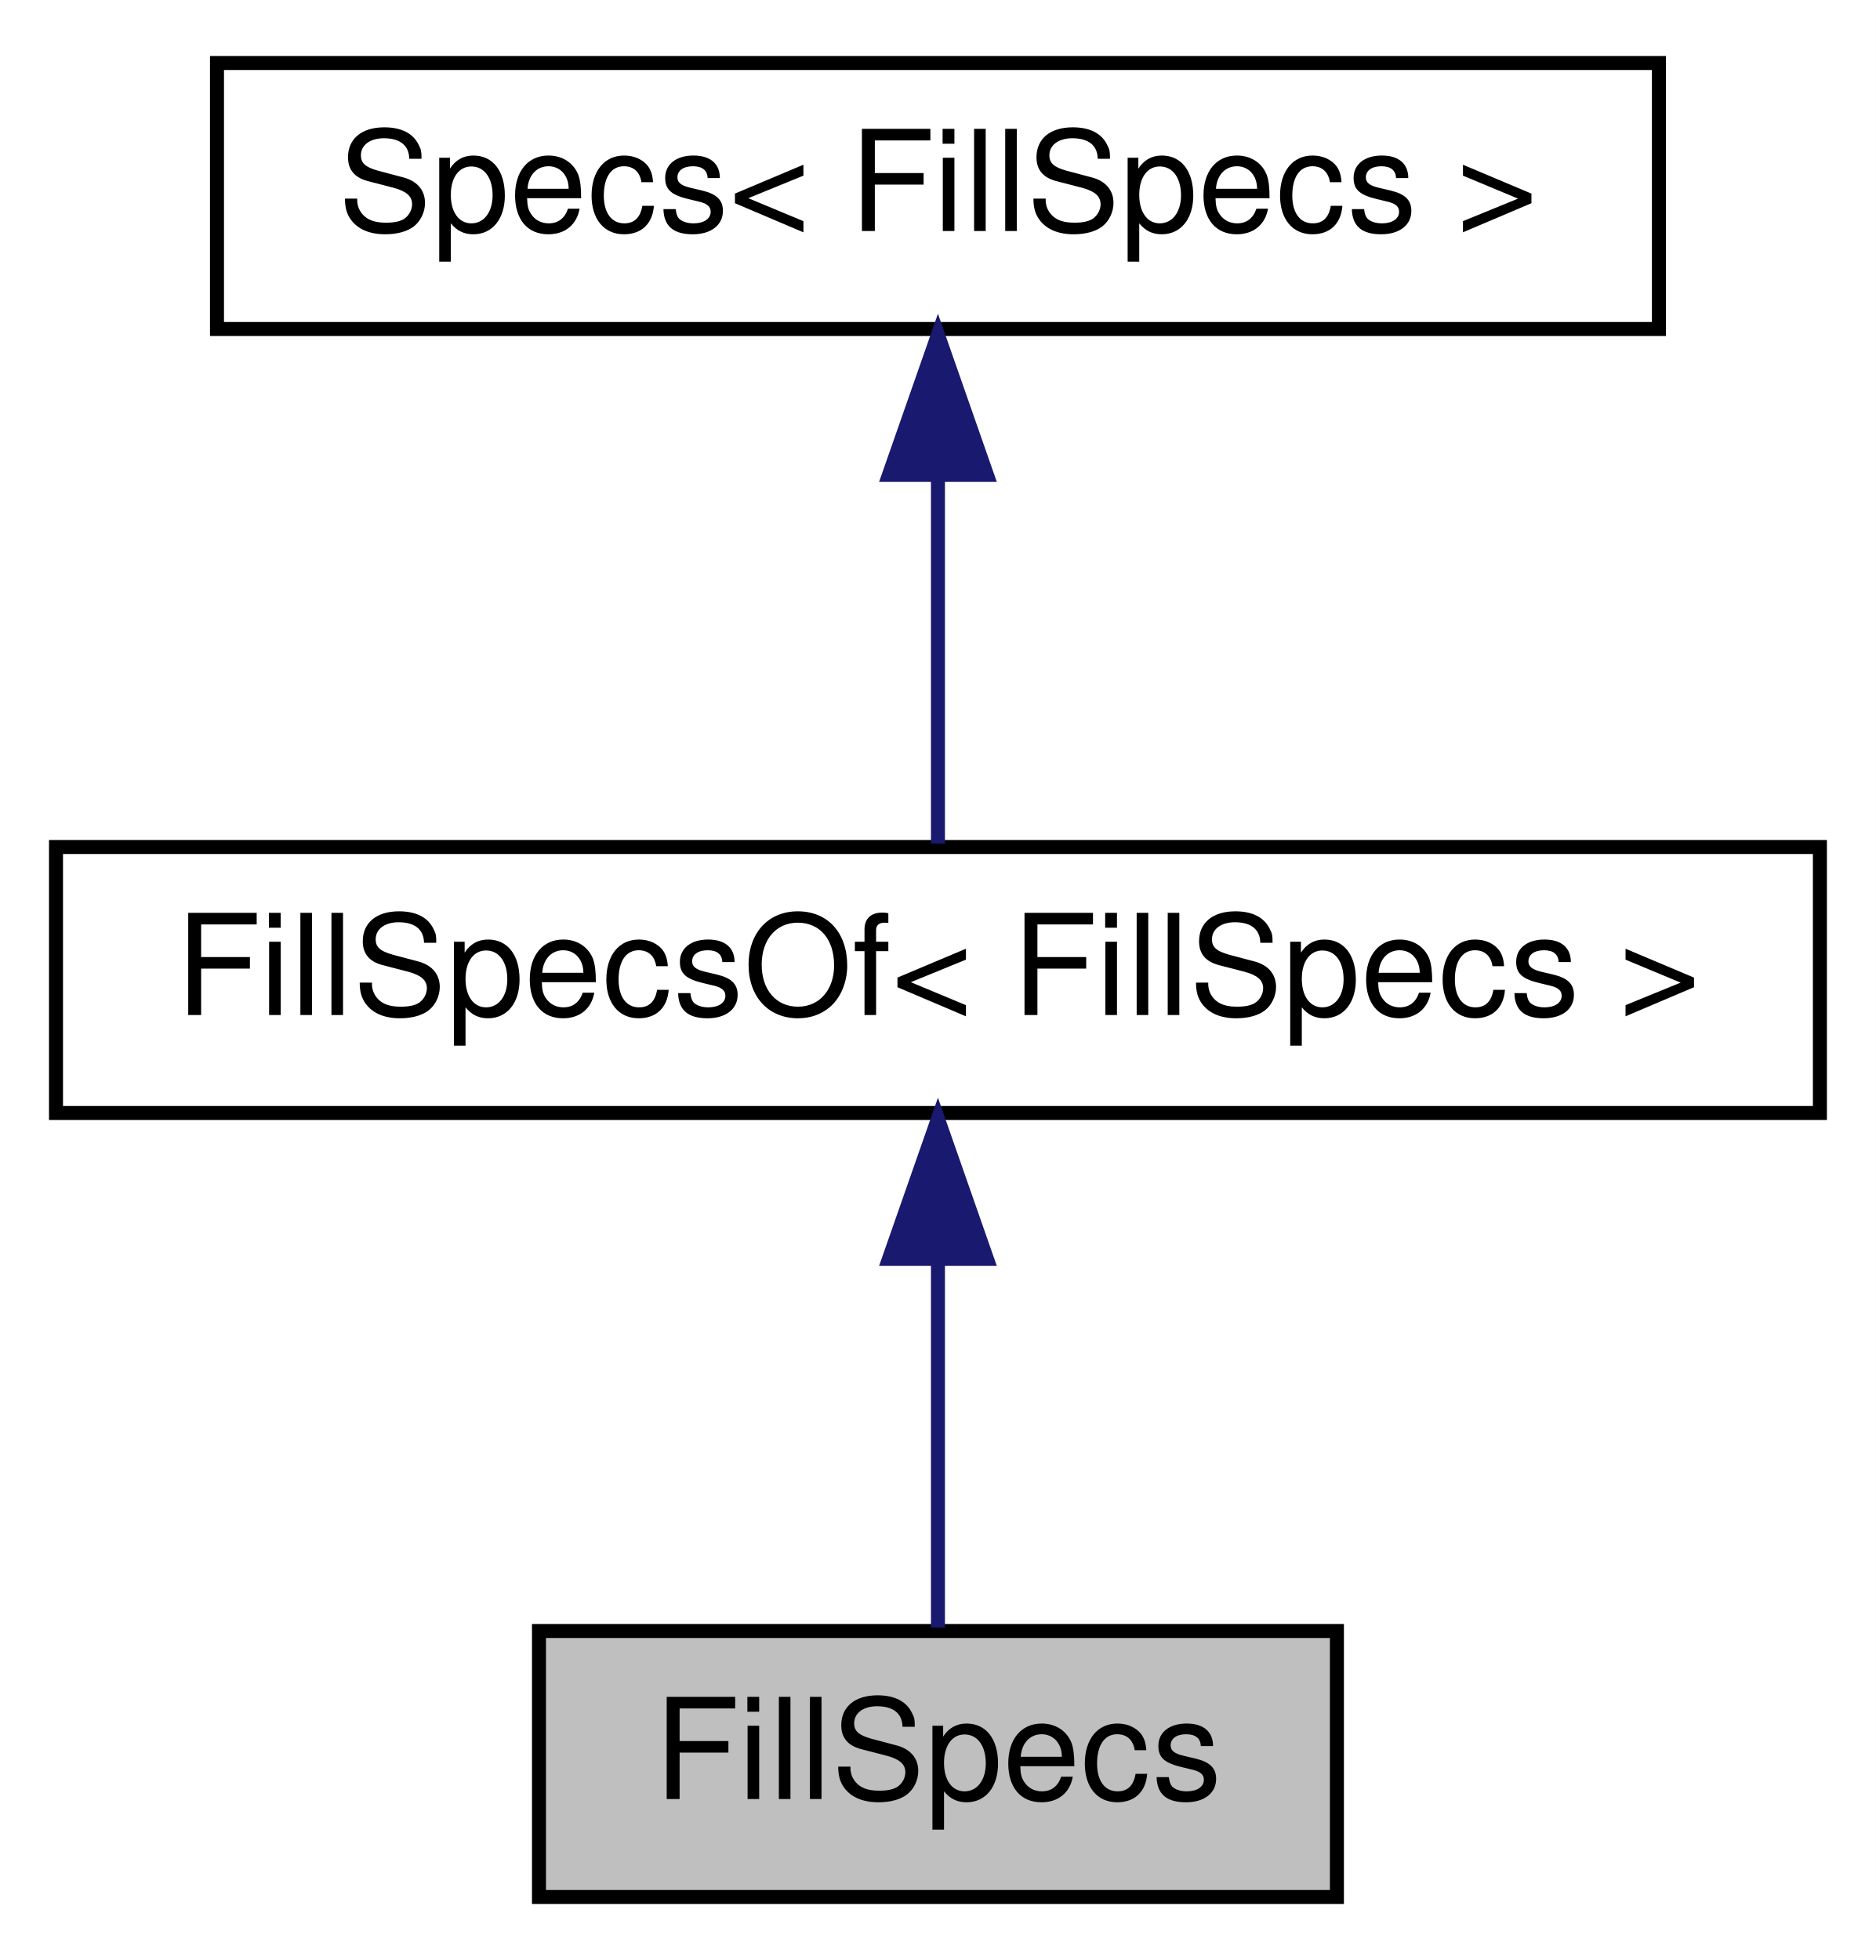
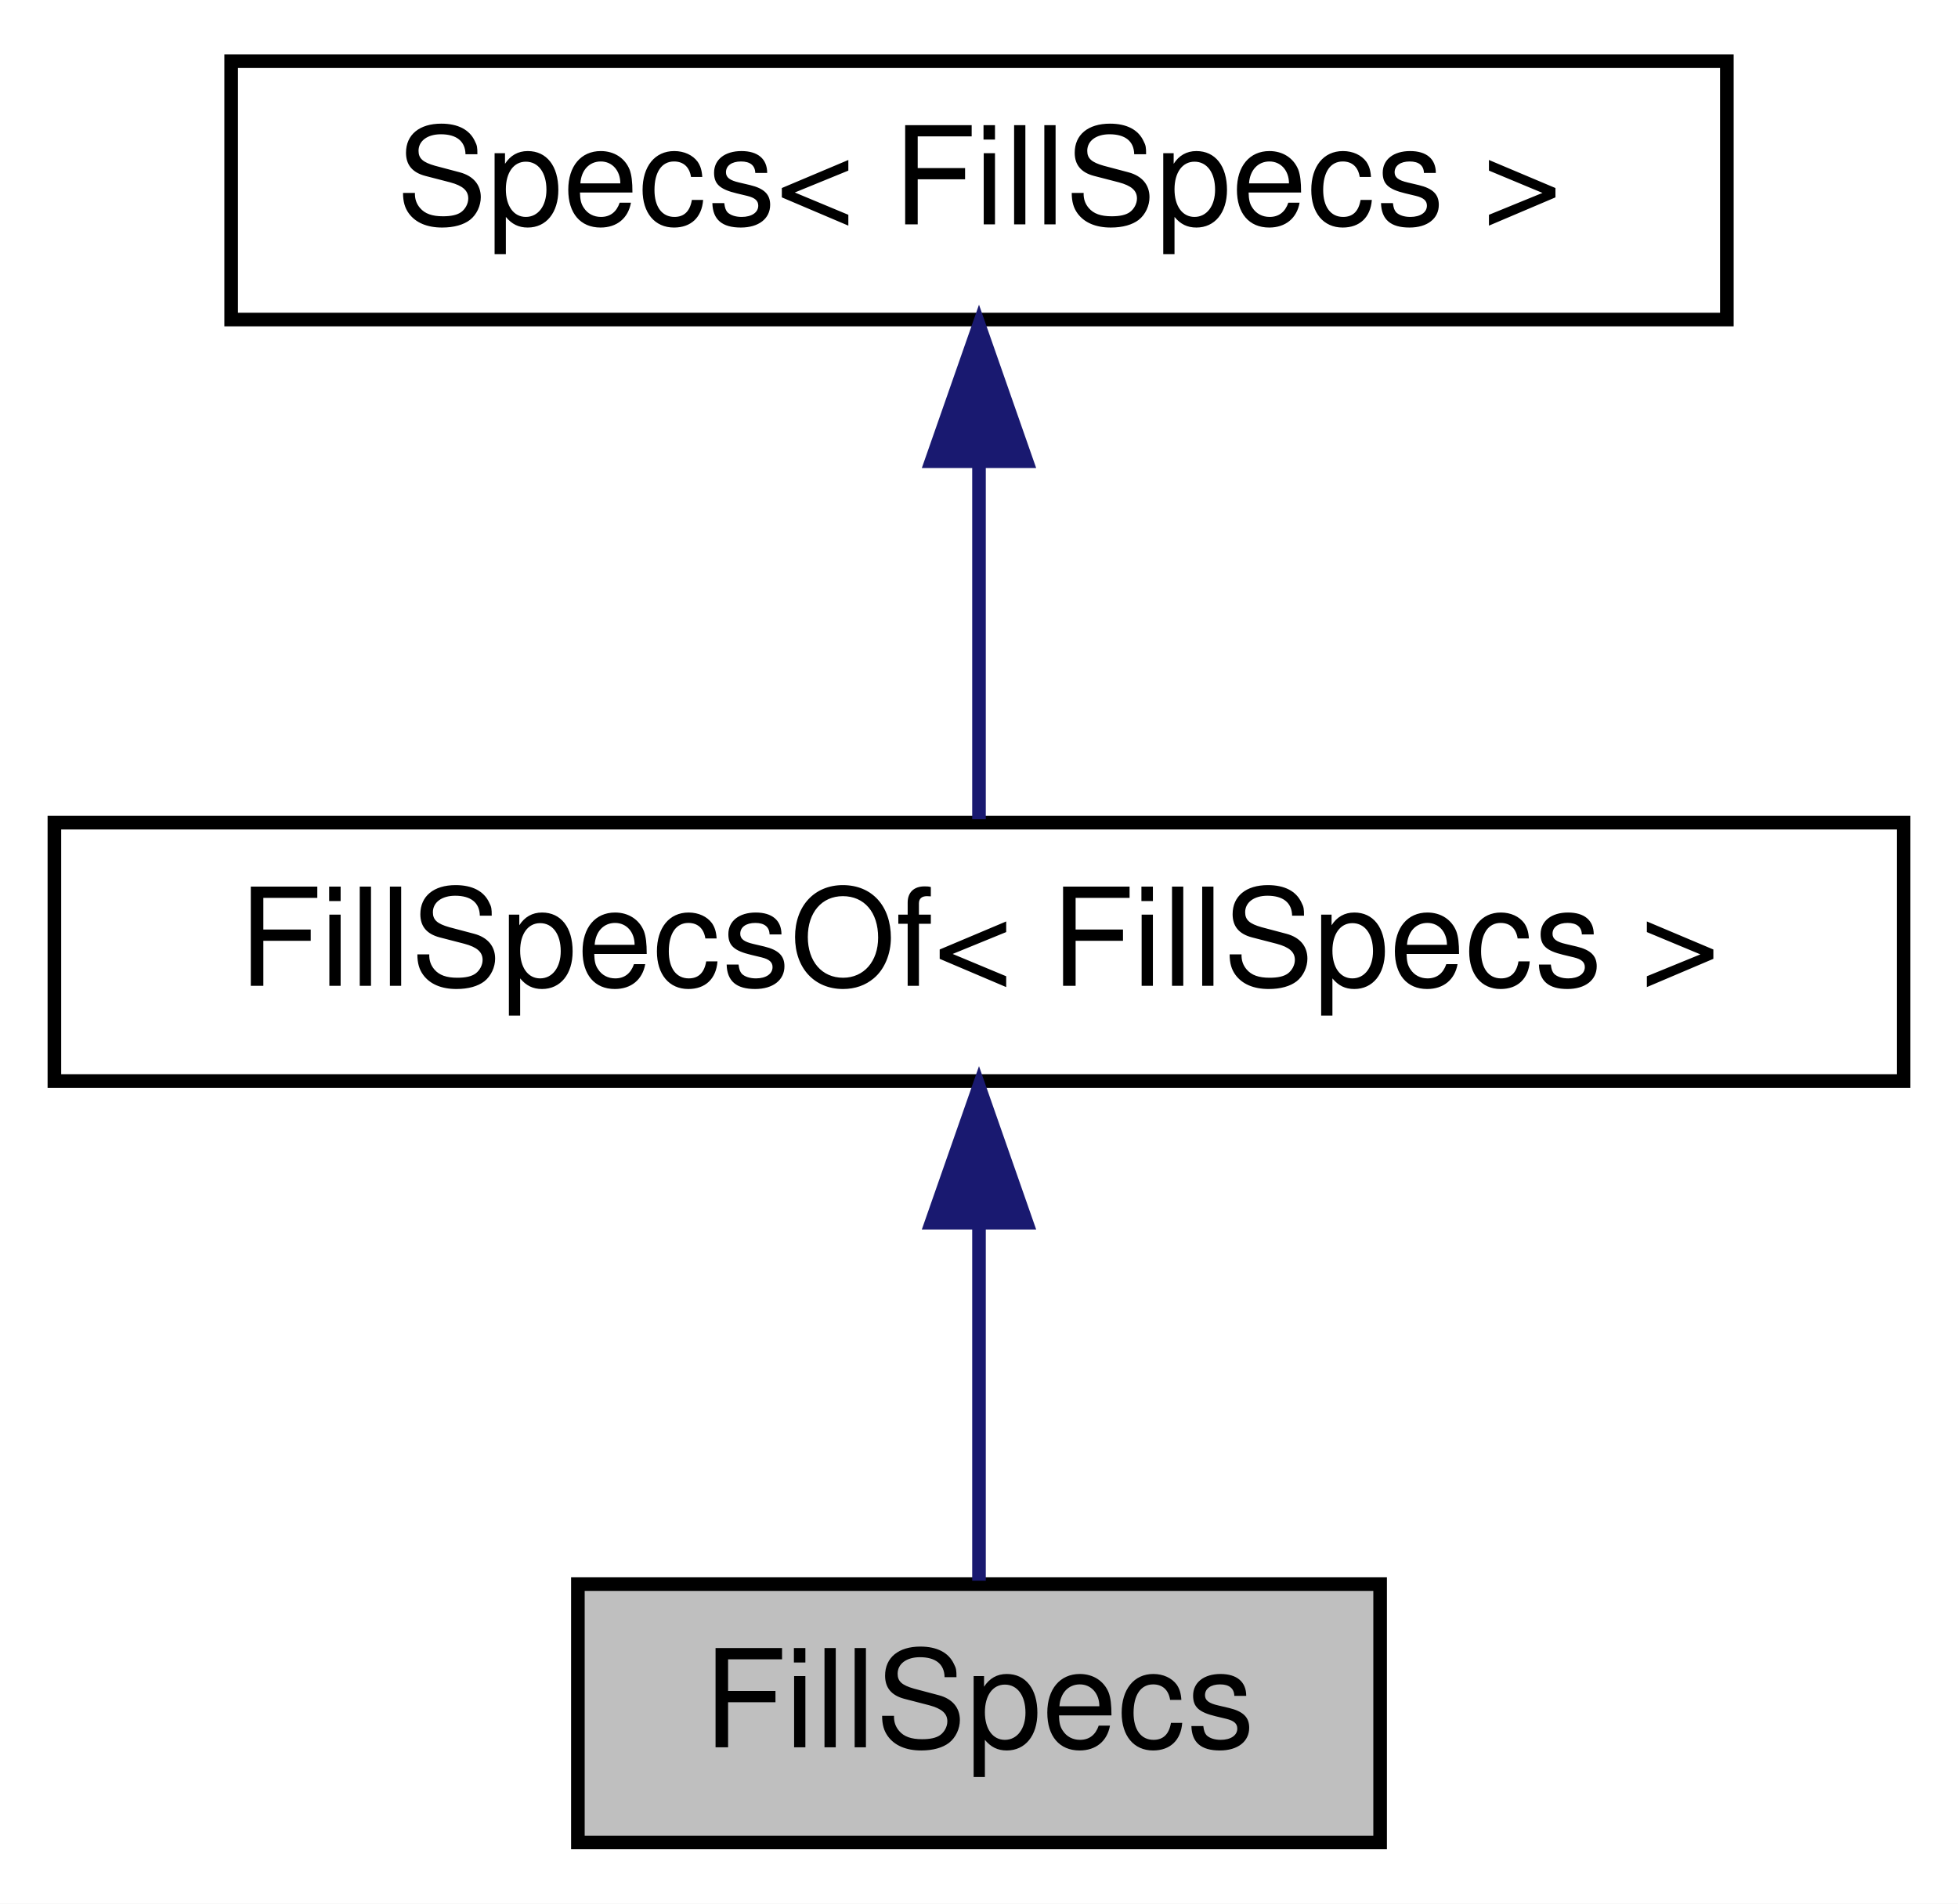
- <svg xmlns="http://www.w3.org/2000/svg" xmlns:xlink="http://www.w3.org/1999/xlink" width="134pt" height="140pt" viewBox="0.00 0.00 134.00 140.00">
+ <svg xmlns="http://www.w3.org/2000/svg" xmlns:xlink="http://www.w3.org/1999/xlink" width="144pt" height="140pt" viewBox="0.00 0.00 144.00 140.00">
  <g id="graph0" class="graph" transform="scale(1 1) rotate(0) translate(4 136)">
-     <polygon fill="white" stroke="transparent" points="-4,4 -4,-136 130,-136 130,4 -4,4" />
+     <polygon fill="white" stroke="transparent" points="-4,4 -4,-136 140,-136 140,4 -4,4" />
    <g id="node1" class="node">
      <g id="a_node1">
        <a xlink:title="The class used to specify color or pattern fill options.">
-           <polygon fill="#bfbfbf" stroke="black" points="34.5,-0.5 34.5,-19.5 91.5,-19.5 91.5,-0.5 34.5,-0.5" />
-           <text text-anchor="middle" x="63" y="-7.5" font-family="Helvetica" font-size="10.00">FillSpecs</text>
+           <polygon fill="#bfbfbf" stroke="black" points="38.5,-0.5 38.5,-19.5 97.5,-19.5 97.5,-0.5 38.5,-0.5" />
+           <text text-anchor="middle" x="68" y="-7.5" font-family="Helvetica,sans-Serif" font-size="10.00">FillSpecs</text>
        </a>
      </g>
    </g>
    <g id="node2" class="node">
      <g id="a_node2">
        <a xlink:href="classsciplot_1_1FillSpecsOf.html" target="_top" xlink:title=" ">
-           <polygon fill="white" stroke="black" points="0,-56.5 0,-75.5 126,-75.5 126,-56.5 0,-56.5" />
-           <text text-anchor="middle" x="63" y="-63.5" font-family="Helvetica" font-size="10.00">FillSpecsOf&lt; FillSpecs &gt;</text>
+           <polygon fill="white" stroke="black" points="0,-56.5 0,-75.5 136,-75.5 136,-56.5 0,-56.5" />
+           <text text-anchor="middle" x="68" y="-63.5" font-family="Helvetica,sans-Serif" font-size="10.00">FillSpecsOf&lt; FillSpecs &gt;</text>
        </a>
      </g>
    </g>
    <g id="edge1" class="edge">
-       <path fill="none" stroke="midnightblue" d="M63,-45.8C63,-36.91 63,-26.78 63,-19.75" />
-       <polygon fill="midnightblue" stroke="midnightblue" points="59.5,-46.08 63,-56.08 66.5,-46.08 59.5,-46.08" />
+       <path fill="none" stroke="midnightblue" d="M68,-45.8C68,-36.91 68,-26.78 68,-19.75" />
+       <polygon fill="midnightblue" stroke="midnightblue" points="64.5,-46.08 68,-56.08 71.5,-46.08 64.5,-46.08" />
    </g>
    <g id="node3" class="node">
      <g id="a_node3">
        <a xlink:href="classsciplot_1_1Specs.html" target="_top" xlink:title=" ">
-           <polygon fill="white" stroke="black" points="11.5,-112.5 11.5,-131.5 114.5,-131.5 114.5,-112.5 11.5,-112.5" />
-           <text text-anchor="middle" x="63" y="-119.5" font-family="Helvetica" font-size="10.00">Specs&lt; FillSpecs &gt;</text>
+           <polygon fill="white" stroke="black" points="13,-112.5 13,-131.5 123,-131.5 123,-112.5 13,-112.5" />
+           <text text-anchor="middle" x="68" y="-119.5" font-family="Helvetica,sans-Serif" font-size="10.00">Specs&lt; FillSpecs &gt;</text>
        </a>
      </g>
    </g>
    <g id="edge2" class="edge">
-       <path fill="none" stroke="midnightblue" d="M63,-101.8C63,-92.91 63,-82.78 63,-75.75" />
-       <polygon fill="midnightblue" stroke="midnightblue" points="59.5,-102.08 63,-112.08 66.5,-102.08 59.5,-102.08" />
+       <path fill="none" stroke="midnightblue" d="M68,-101.8C68,-92.91 68,-82.78 68,-75.75" />
+       <polygon fill="midnightblue" stroke="midnightblue" points="64.5,-102.08 68,-112.08 71.5,-102.08 64.5,-102.08" />
    </g>
  </g>
</svg>
